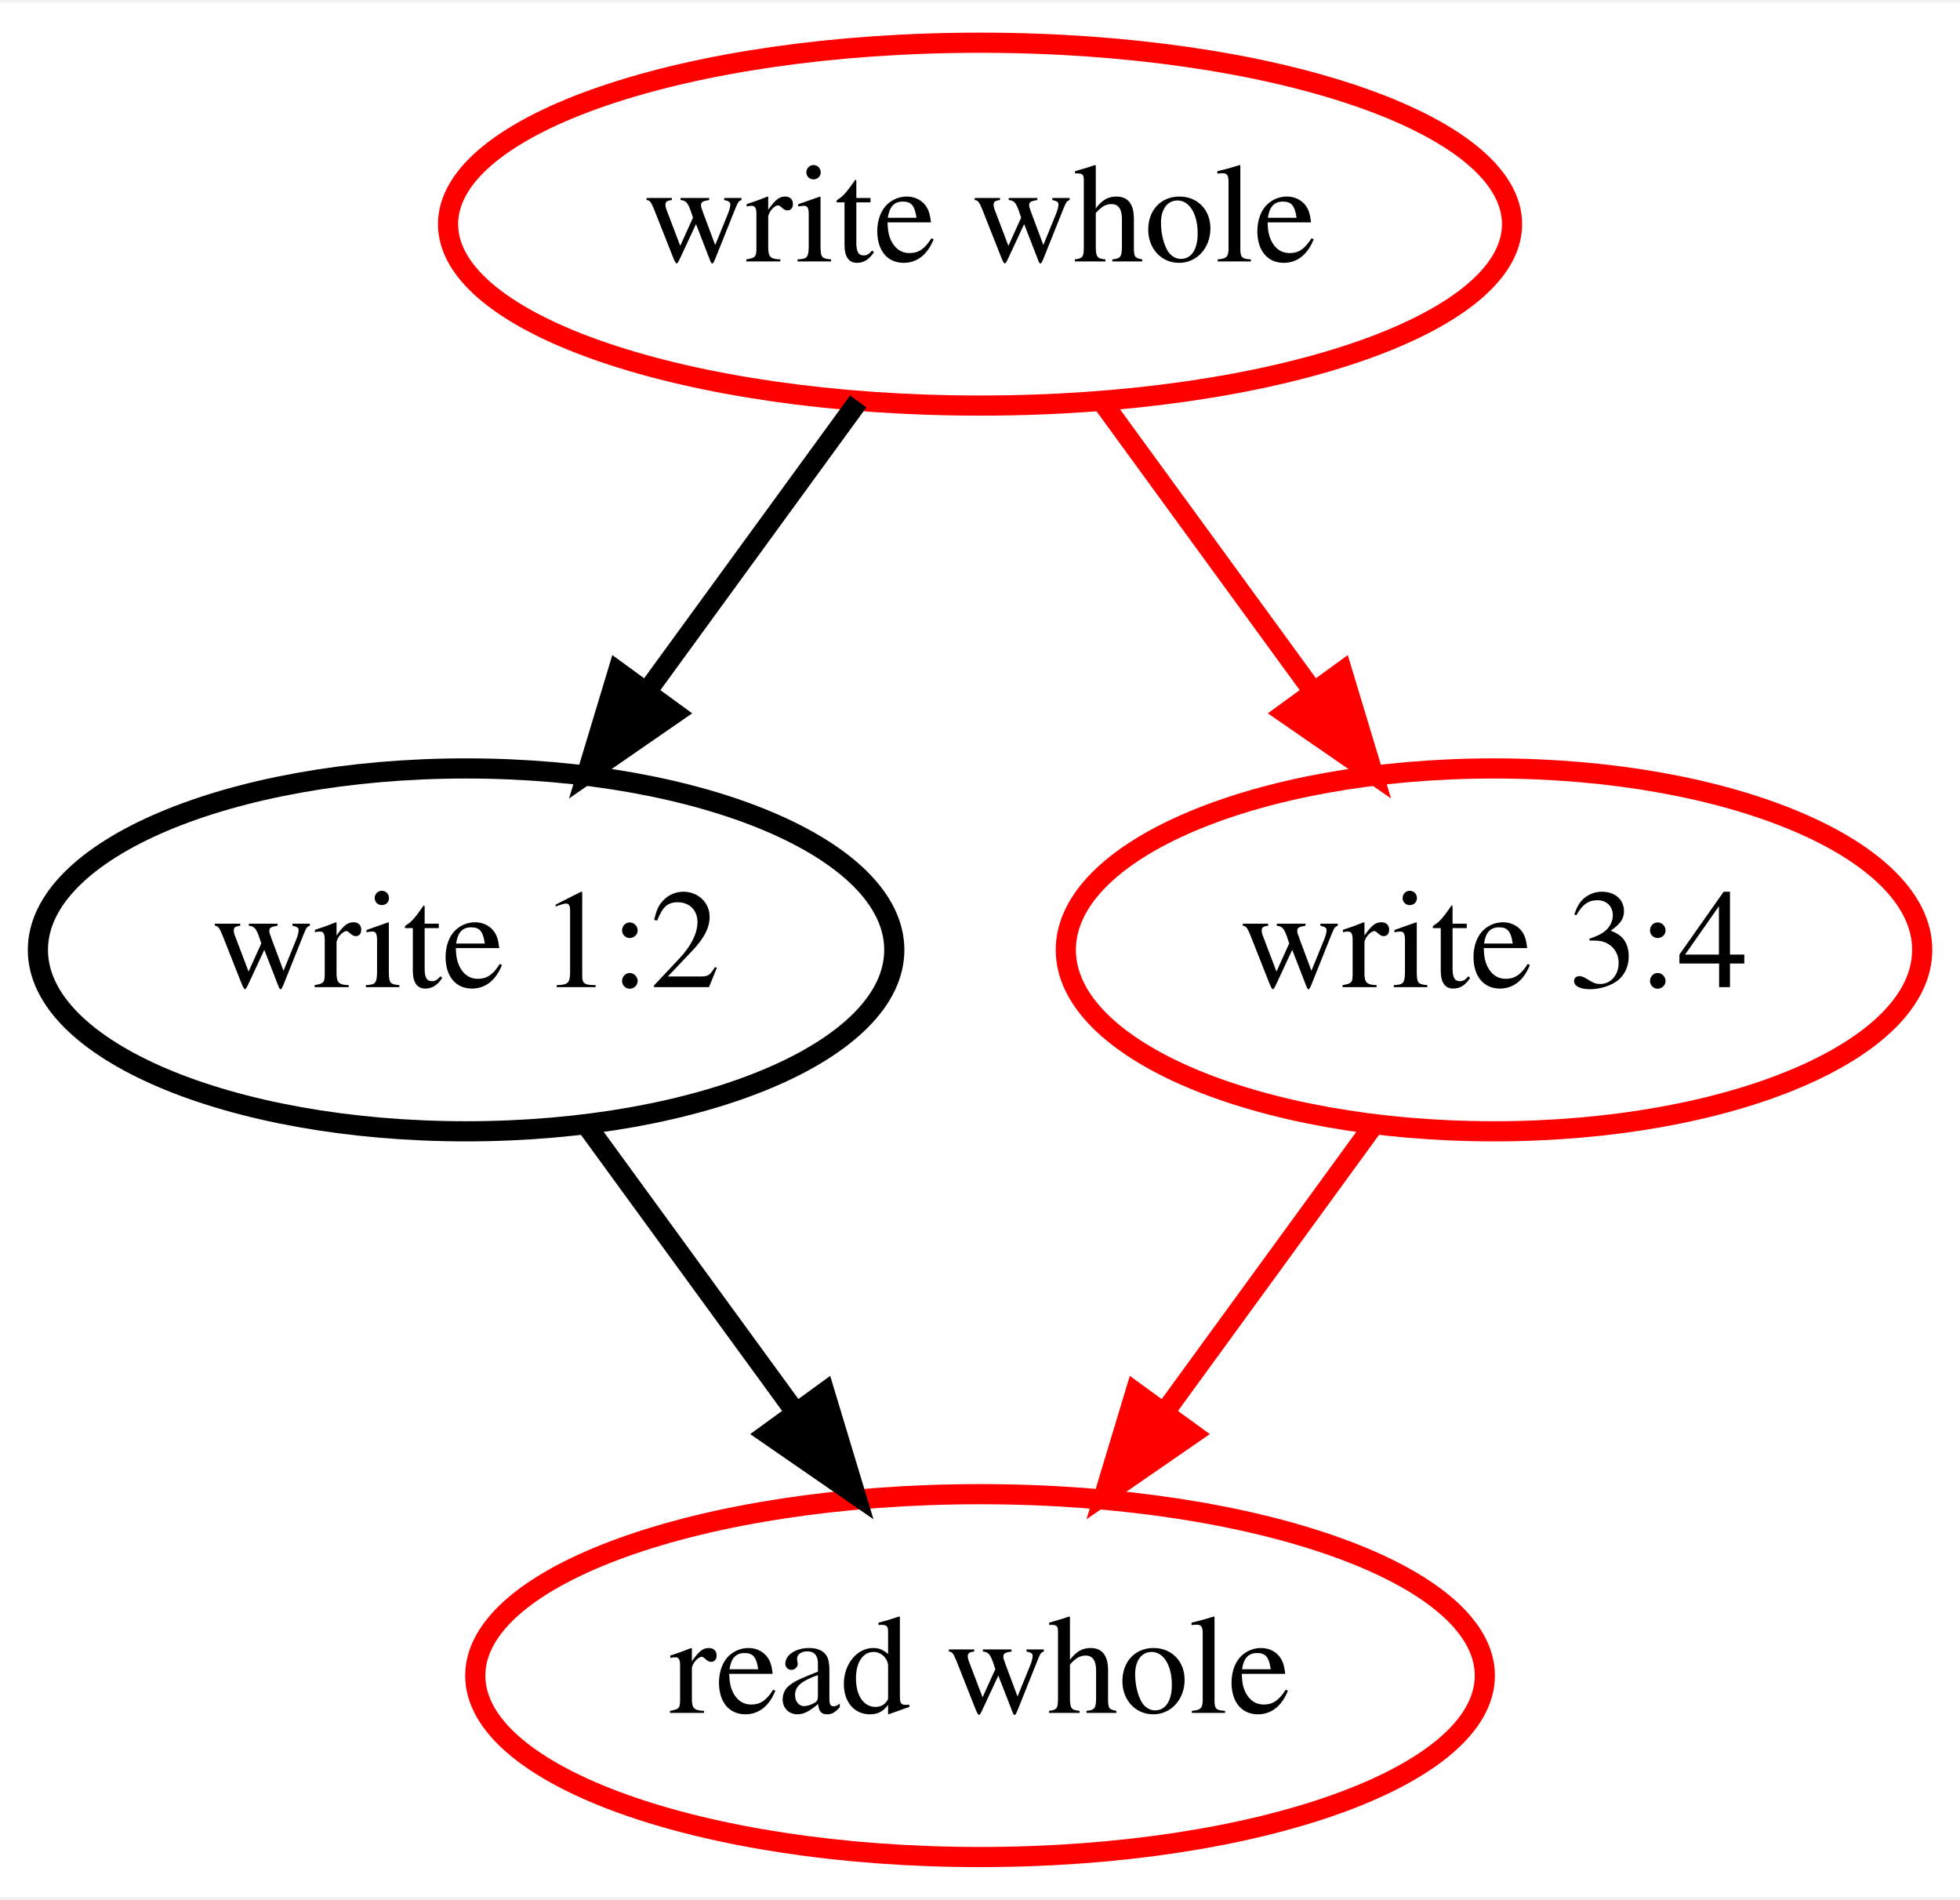
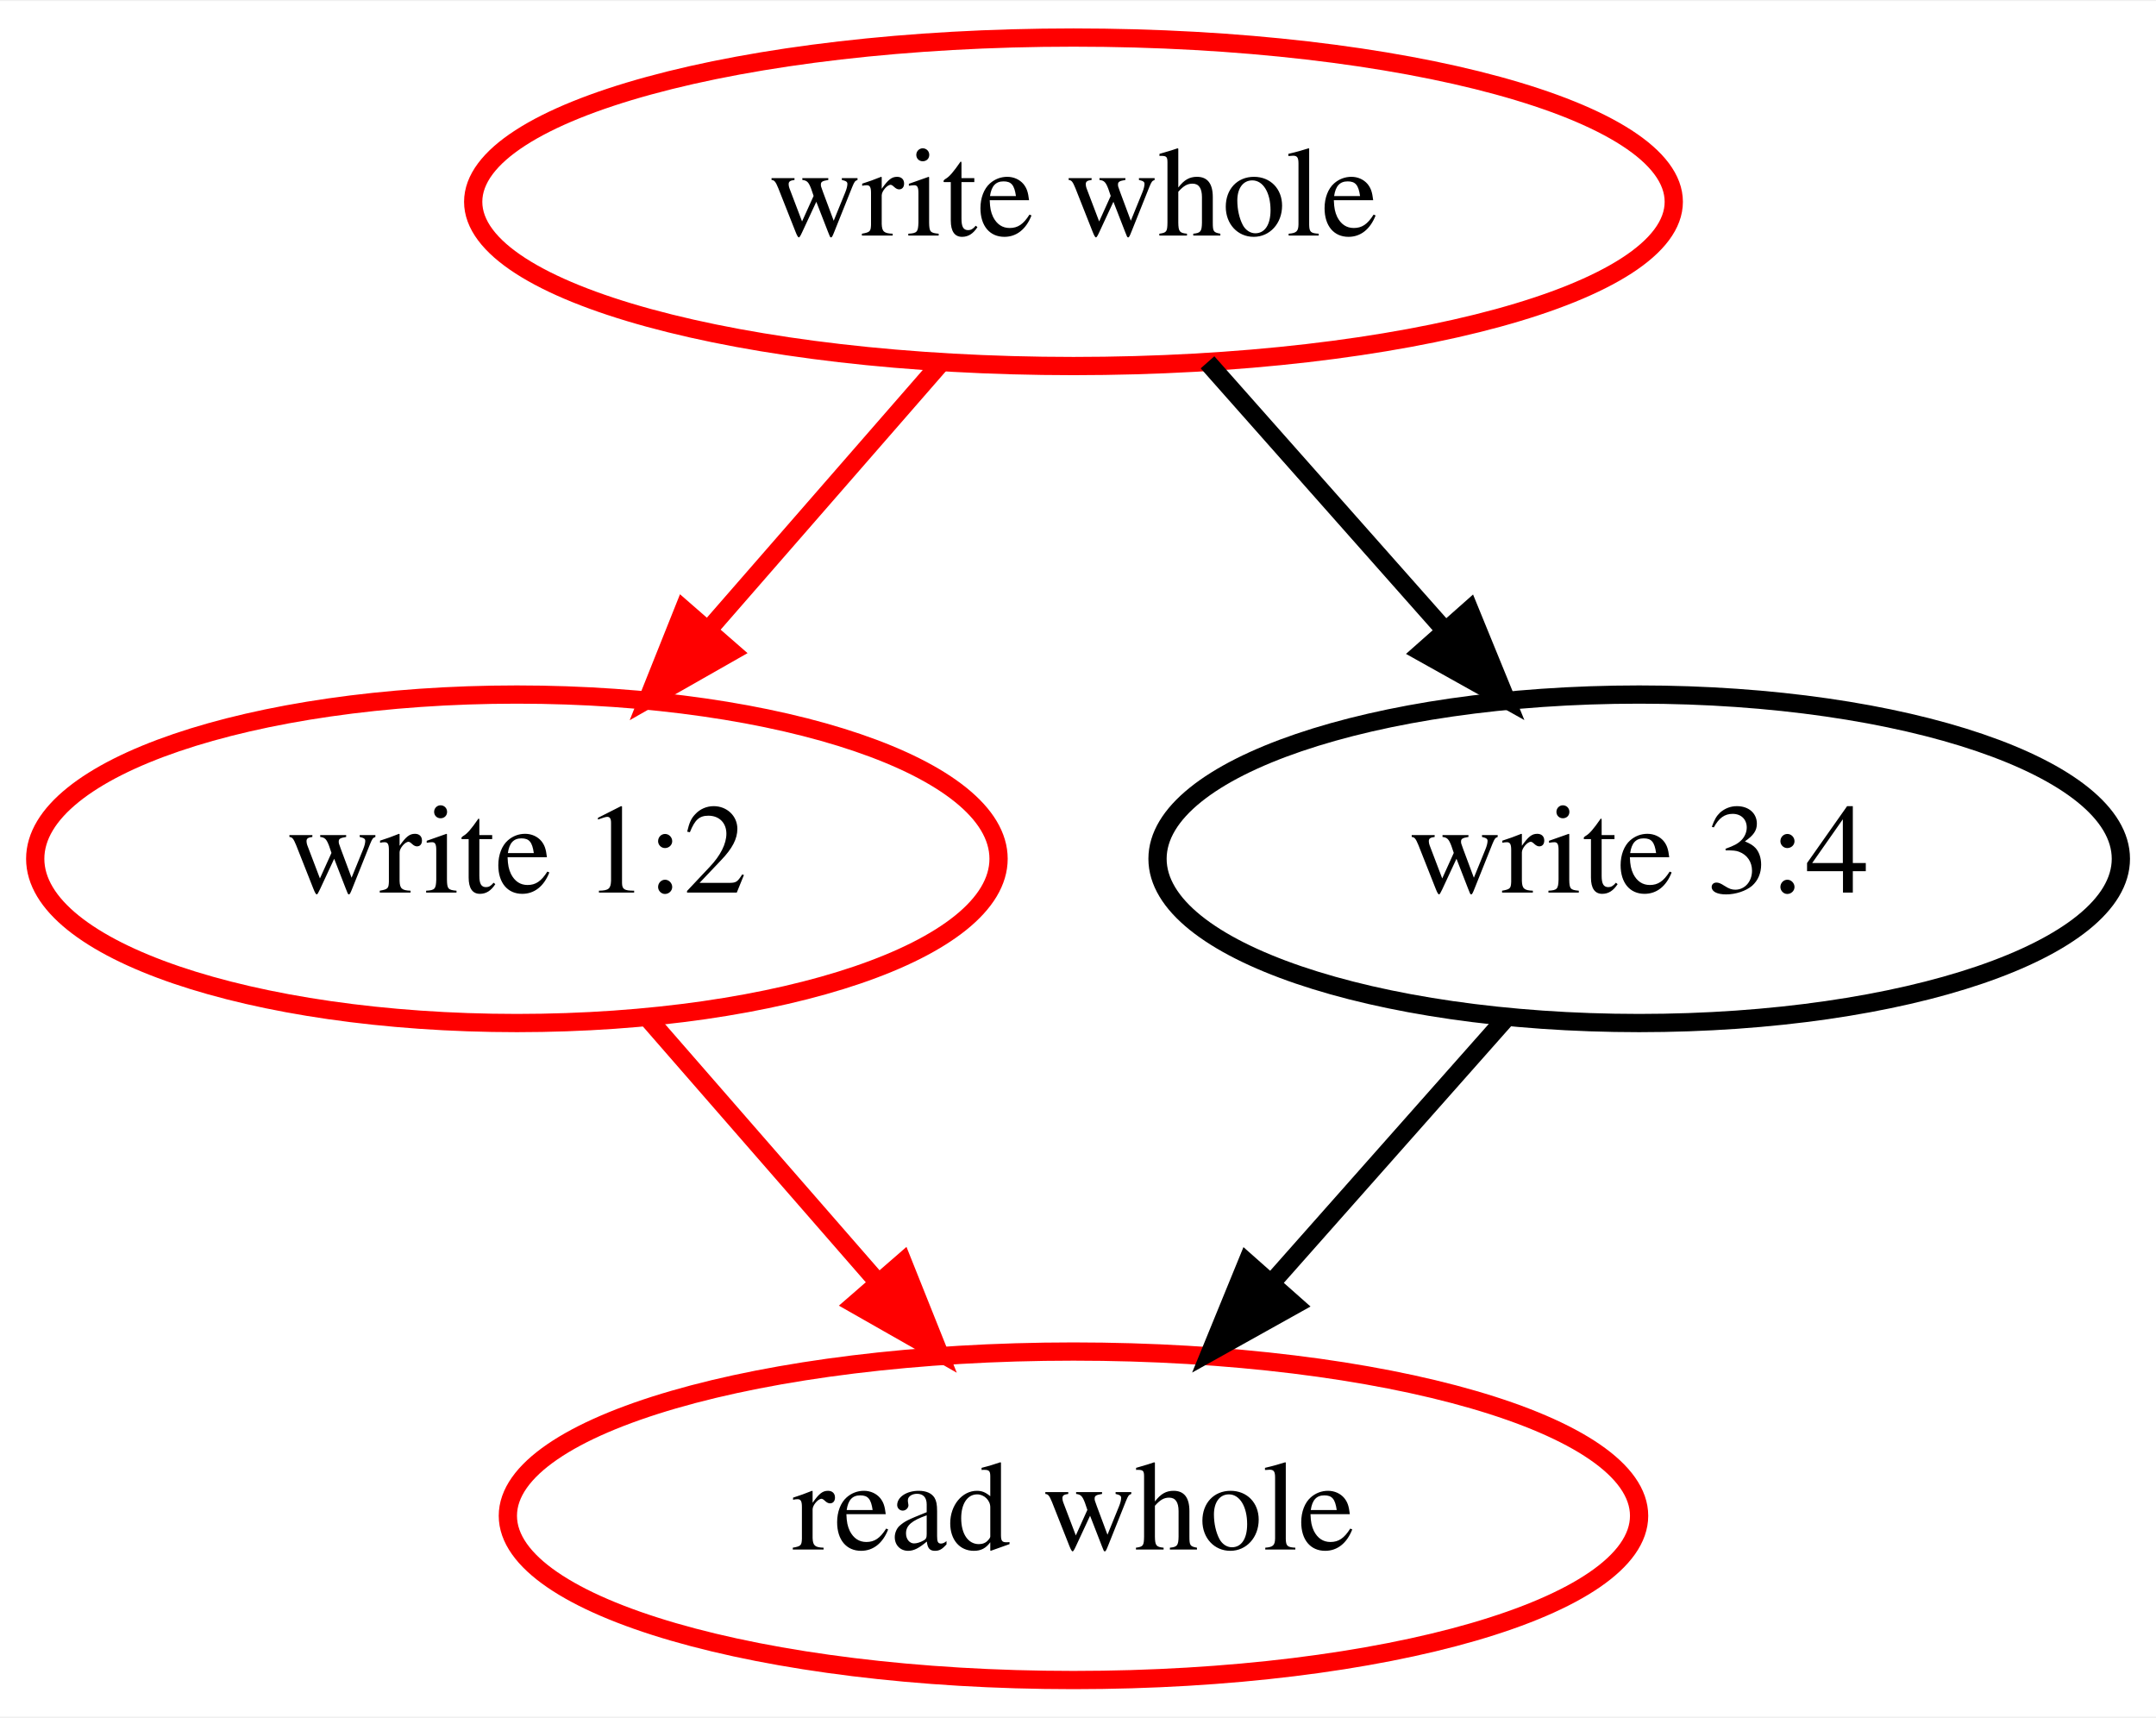
- <svg xmlns="http://www.w3.org/2000/svg" width="194pt" height="188pt" viewBox="0.00 0.00 194.49 188.00">
+ <svg xmlns="http://www.w3.org/2000/svg" width="236pt" height="188pt" viewBox="0.00 0.00 236.29 188.00">
  <g id="graph0" class="graph" transform="scale(1 1) rotate(0) translate(4 184)">
-     <polygon fill="white" stroke="transparent" points="-4,4 -4,-184 190.49,-184 190.49,4 -4,4" />
+     <polygon fill="white" stroke="transparent" points="-4,4 -4,-184 232.29,-184 232.29,4 -4,4" />
    <g id="node1" class="node">
-       <ellipse fill="none" stroke="black" stroke-width="2" cx="42.25" cy="-90" rx="42.49" ry="18" />
-       <text text-anchor="middle" x="42.25" y="-86.3" font-family="Times,serif" font-size="14.00">write 1:2</text>
+       <ellipse fill="none" stroke="red" stroke-width="2" cx="113.65" cy="-18" rx="61.99" ry="18" />
+       <text text-anchor="middle" x="113.65" y="-14.3" font-family="Times,serif" font-size="14.00">read whole</text>
+     </g>
+     <g id="node2" class="node">
+       <ellipse fill="none" stroke="red" stroke-width="2" cx="52.65" cy="-90" rx="52.79" ry="18" />
+       <text text-anchor="middle" x="52.65" y="-86.3" font-family="Times,serif" font-size="14.00">write 1:2</text>
+     </g>
+     <g id="edge1" class="edge">
+       <path fill="none" stroke="red" stroke-width="2" d="M67.1,-72.41C74.59,-63.82 83.88,-53.16 92.18,-43.63" />
+       <polygon fill="red" stroke="red" stroke-width="2" points="94.94,-45.79 98.87,-35.96 89.66,-41.2 94.94,-45.79" />
+     </g>
+     <g id="node3" class="node">
+       <ellipse fill="none" stroke="black" stroke-width="2" cx="175.65" cy="-90" rx="52.79" ry="18" />
+       <text text-anchor="middle" x="175.65" y="-86.3" font-family="Times,serif" font-size="14.00">write 3:4</text>
+     </g>
+     <g id="edge2" class="edge">
+       <path fill="none" stroke="black" stroke-width="2" d="M160.95,-72.41C153.34,-63.82 143.9,-53.16 135.46,-43.63" />
+       <polygon fill="black" stroke="black" stroke-width="2" points="137.91,-41.12 128.66,-35.96 132.67,-45.76 137.91,-41.12" />
    </g>
    <g id="node4" class="node">
-       <ellipse fill="none" stroke="red" stroke-width="2" cx="93.25" cy="-18" rx="50.09" ry="18" />
-       <text text-anchor="middle" x="93.25" y="-14.3" font-family="Times,serif" font-size="14.00">read whole</text>
+       <ellipse fill="none" stroke="red" stroke-width="2" cx="113.65" cy="-162" rx="65.79" ry="18" />
+       <text text-anchor="middle" x="113.65" y="-158.3" font-family="Times,serif" font-size="14.00">write whole</text>
+     </g>
+     <g id="edge4" class="edge">
+       <path fill="none" stroke="red" stroke-width="2" d="M99.19,-144.41C91.59,-135.69 82.14,-124.85 73.74,-115.21" />
+       <polygon fill="red" stroke="red" stroke-width="2" points="76.21,-112.71 67,-107.47 70.93,-117.31 76.21,-112.71" />
    </g>
    <g id="edge3" class="edge">
-       <path fill="none" stroke="black" stroke-width="2" d="M54.33,-72.41C60.47,-63.99 68.05,-53.58 74.89,-44.2" />
-       <polygon fill="black" stroke="black" stroke-width="2" points="77.83,-46.1 80.89,-35.96 72.17,-41.98 77.83,-46.1" />
-     </g>
-     <g id="node2" class="node">
-       <ellipse fill="none" stroke="red" stroke-width="2" cx="93.25" cy="-162" rx="52.79" ry="18" />
-       <text text-anchor="middle" x="93.25" y="-158.3" font-family="Times,serif" font-size="14.00">write whole</text>
-     </g>
-     <g id="edge1" class="edge">
-       <path fill="none" stroke="black" stroke-width="2" d="M81.16,-144.41C74.94,-135.87 67.22,-125.28 60.31,-115.79" />
-       <polygon fill="black" stroke="black" stroke-width="2" points="62.96,-113.49 54.25,-107.47 57.31,-117.61 62.96,-113.49" />
-     </g>
-     <g id="node3" class="node">
-       <ellipse fill="none" stroke="red" stroke-width="2" cx="144.25" cy="-90" rx="42.49" ry="18" />
-       <text text-anchor="middle" x="144.25" y="-86.3" font-family="Times,serif" font-size="14.00">write 3:4</text>
-     </g>
-     <g id="edge2" class="edge">
-       <path fill="none" stroke="red" stroke-width="2" d="M105.33,-144.41C111.56,-135.87 119.27,-125.28 126.19,-115.79" />
-       <polygon fill="red" stroke="red" stroke-width="2" points="129.19,-117.61 132.25,-107.47 123.53,-113.49 129.19,-117.61" />
-     </g>
-     <g id="edge4" class="edge">
-       <path fill="none" stroke="red" stroke-width="2" d="M132.16,-72.41C126.03,-63.99 118.44,-53.58 111.61,-44.2" />
-       <polygon fill="red" stroke="red" stroke-width="2" points="114.32,-41.98 105.6,-35.96 108.66,-46.1 114.32,-41.98" />
+       <path fill="none" stroke="black" stroke-width="2" d="M128.34,-144.41C136.06,-135.69 145.67,-124.85 154.2,-115.21" />
+       <polygon fill="black" stroke="black" stroke-width="2" points="157.05,-117.28 161.06,-107.47 151.81,-112.64 157.05,-117.28" />
    </g>
  </g>
</svg>
